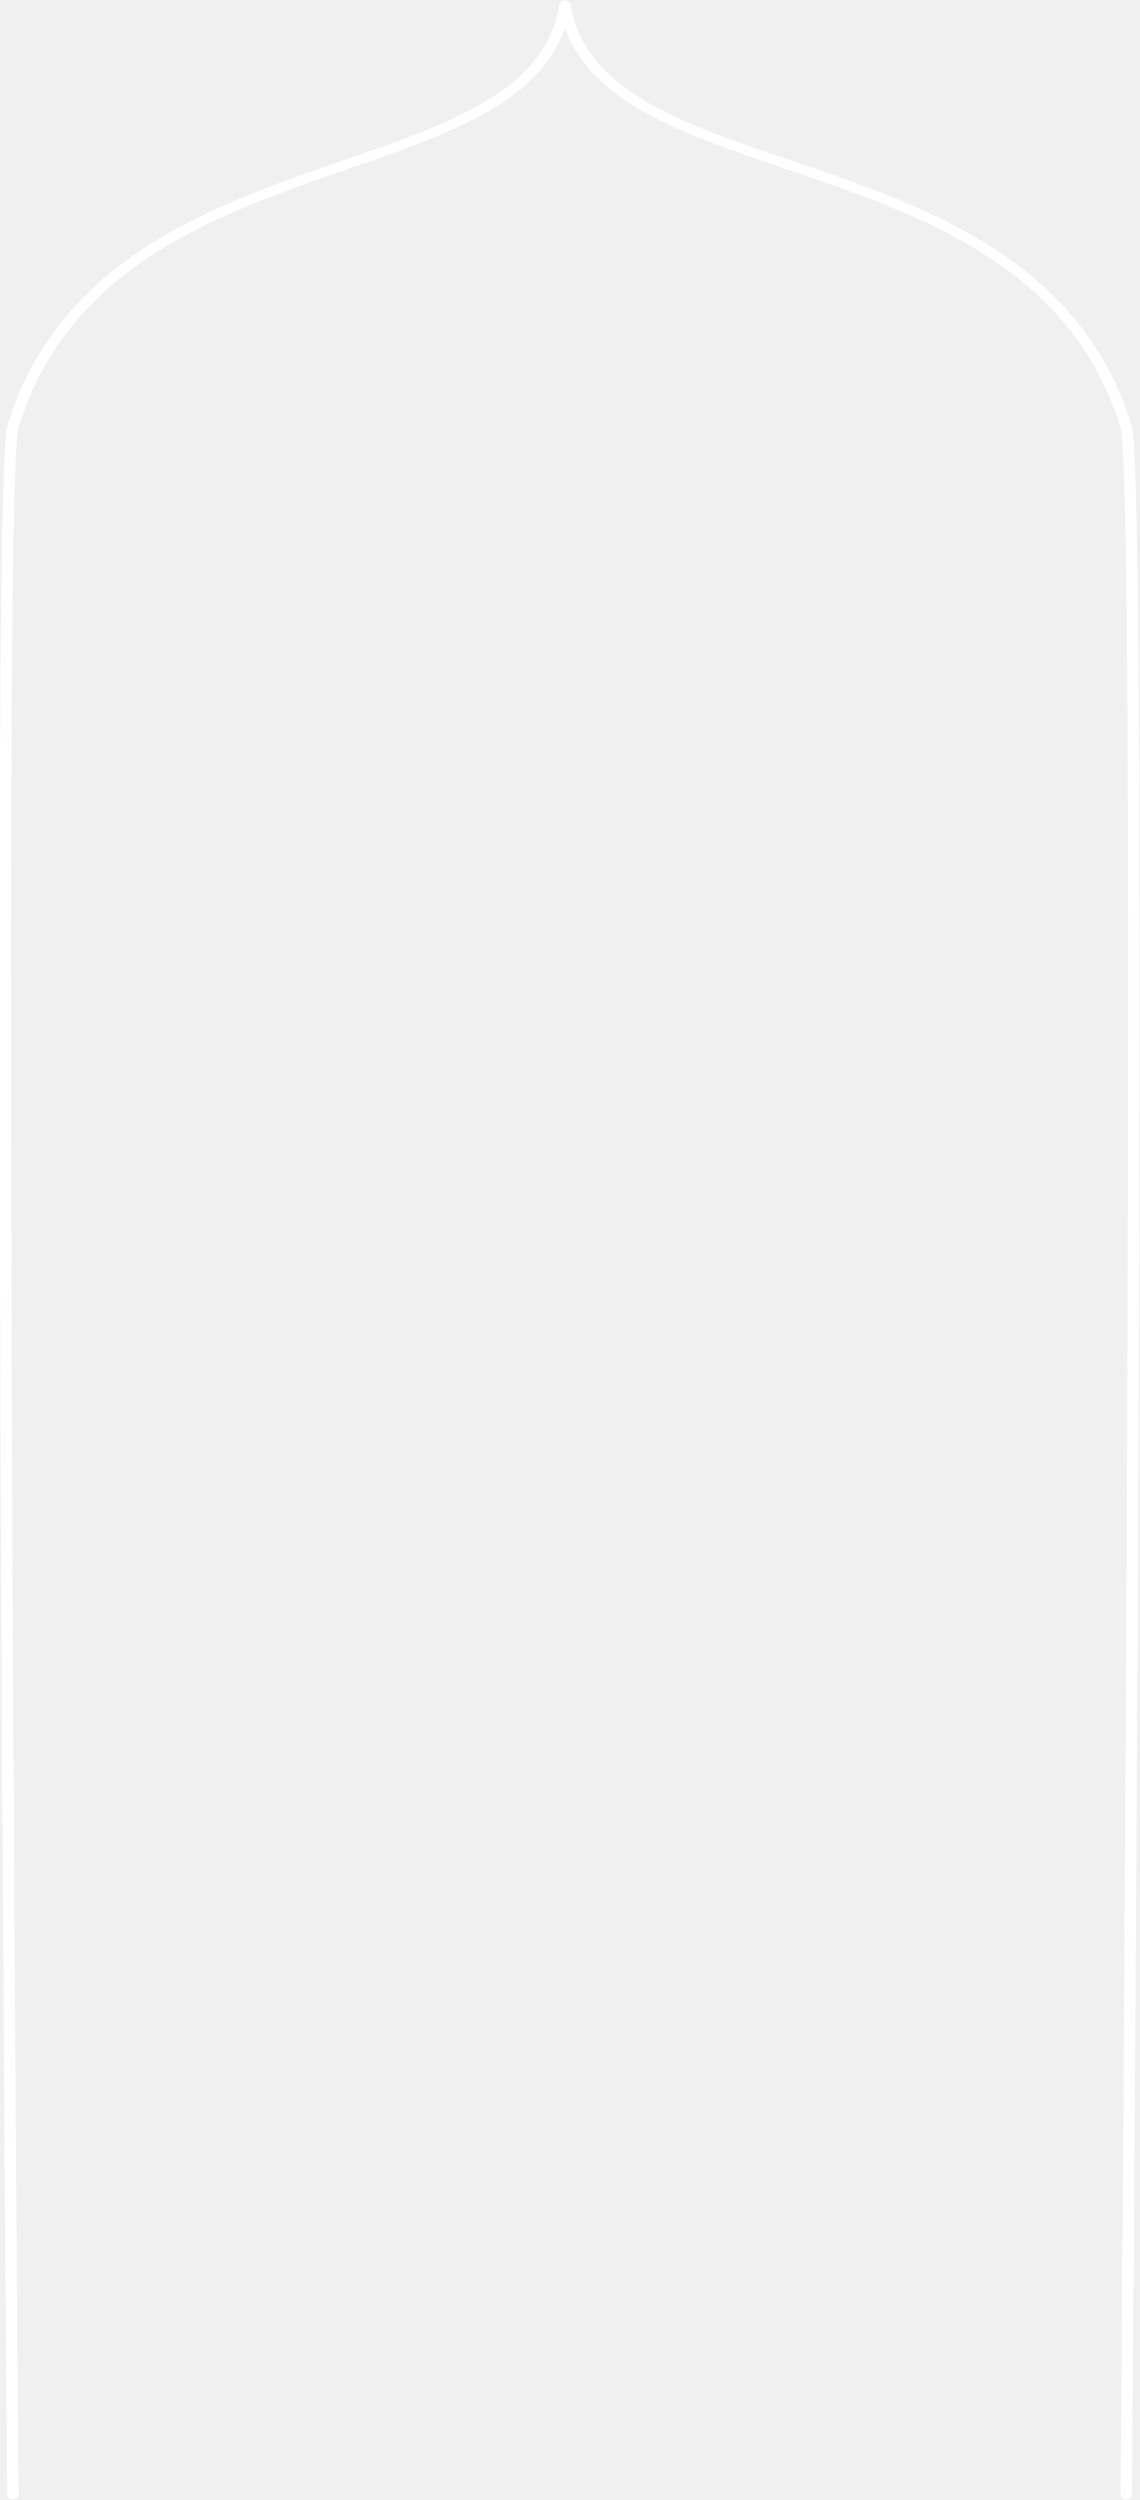
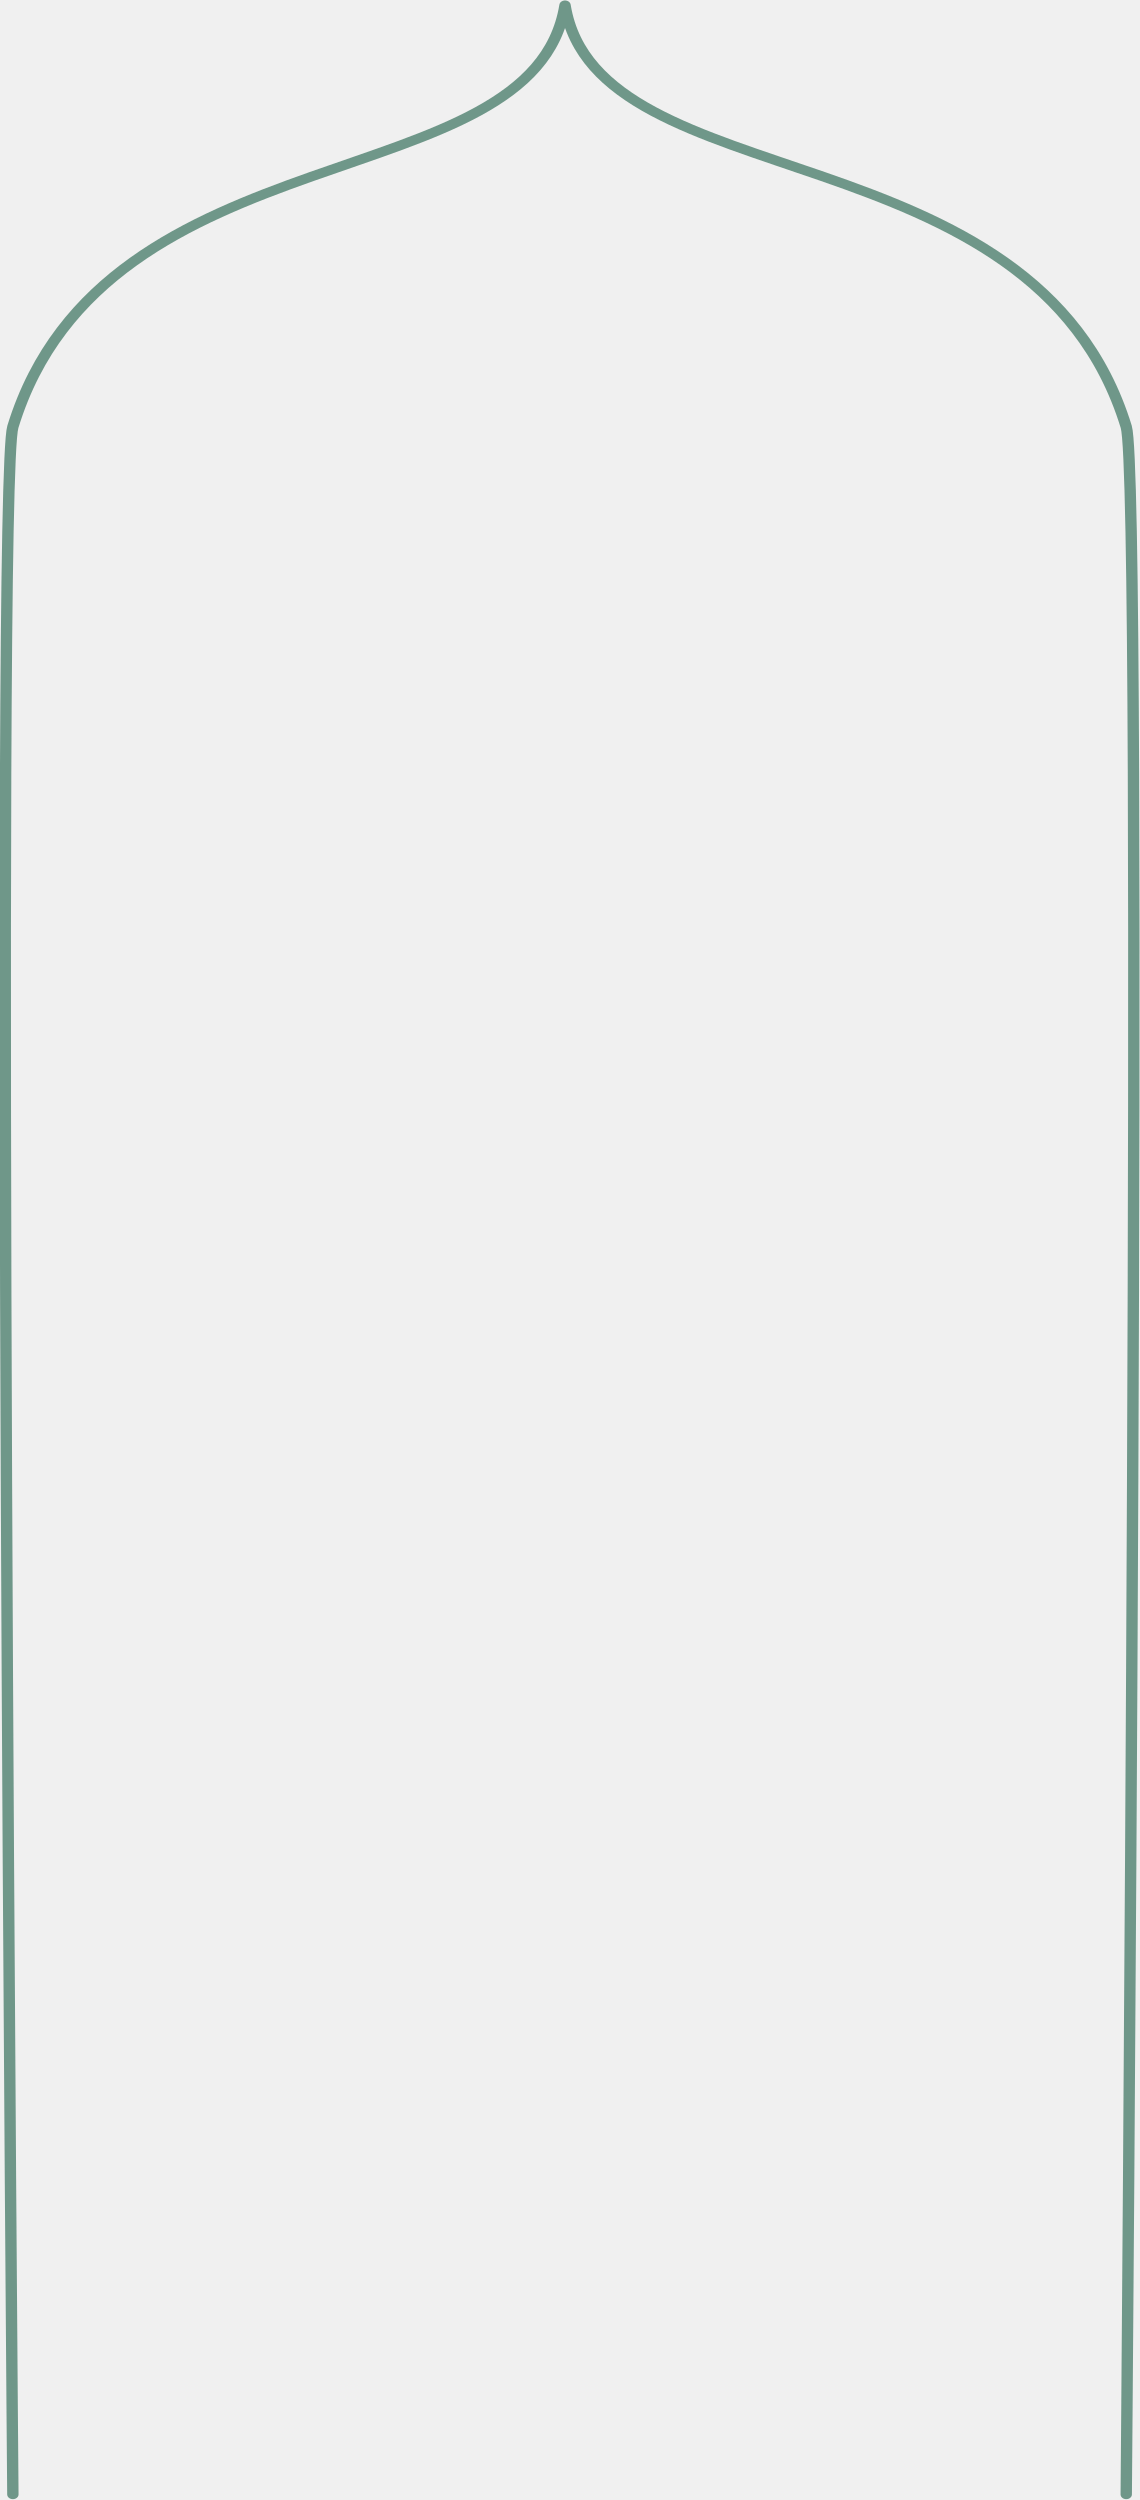
<svg xmlns="http://www.w3.org/2000/svg" width="100%" height="100%" viewBox="0 0 1086 2382" version="1.1" xml:space="preserve" style="fill-rule:evenodd;clip-rule:evenodd;stroke-linecap:round;stroke-linejoin:round;stroke-miterlimit:1.5;">
  <g transform="matrix(1.22402,2.99798e-16,-2.51658e-16,1.02747,-1028.39,-198.577)">
-     <path d="M850.189,2506.39C850.189,2506.39 836.857,640.884 850.189,589.067C921.977,310.056 1255.01,379.588 1280,198.134C1304.99,379.588 1645.07,310.056 1716.86,589.067C1730.19,640.884 1716.86,2506.39 1716.86,2506.39" style="fill:none;stroke:white;stroke-width:8.85px;" />
+     <path d="M850.189,2506.39C850.189,2506.39 836.857,640.884 850.189,589.067C921.977,310.056 1255.01,379.588 1280,198.134C1304.99,379.588 1645.07,310.056 1716.86,589.067C1730.19,640.884 1716.86,2506.39 1716.86,2506.39" style="fill:none;stroke:rgb(111,151,137);stroke-width:8.85px;" />
  </g>
</svg>
